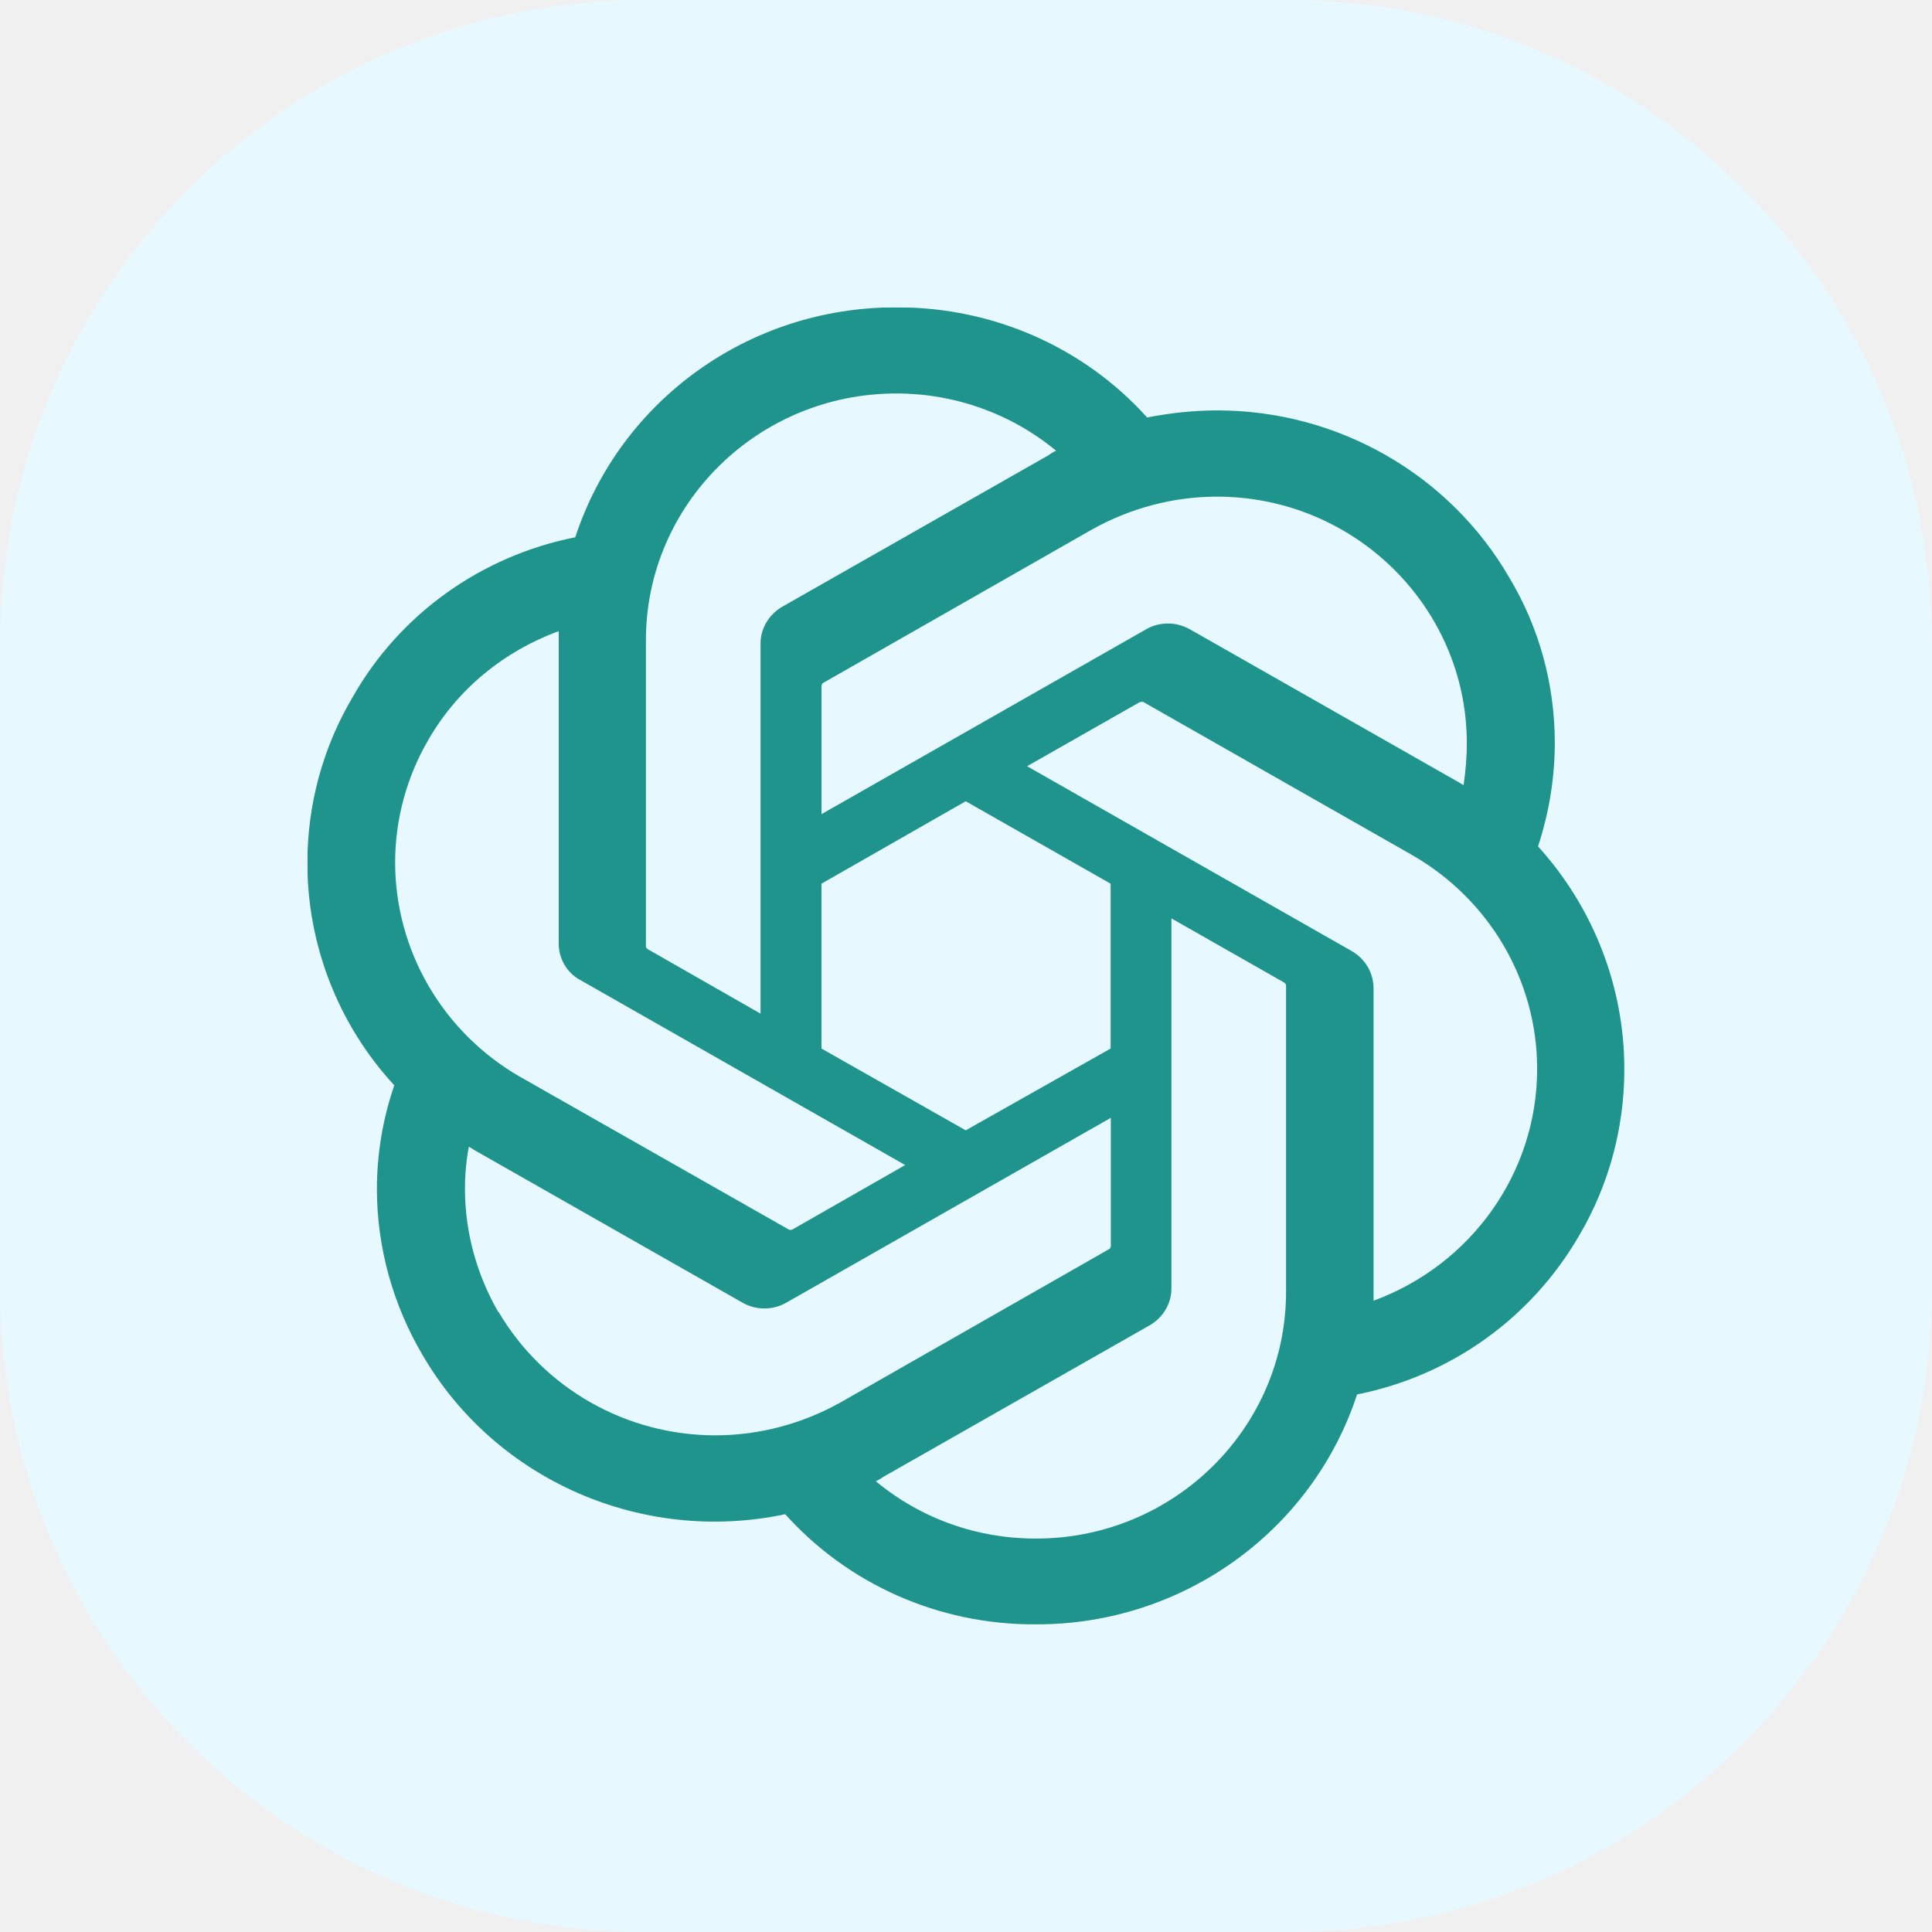
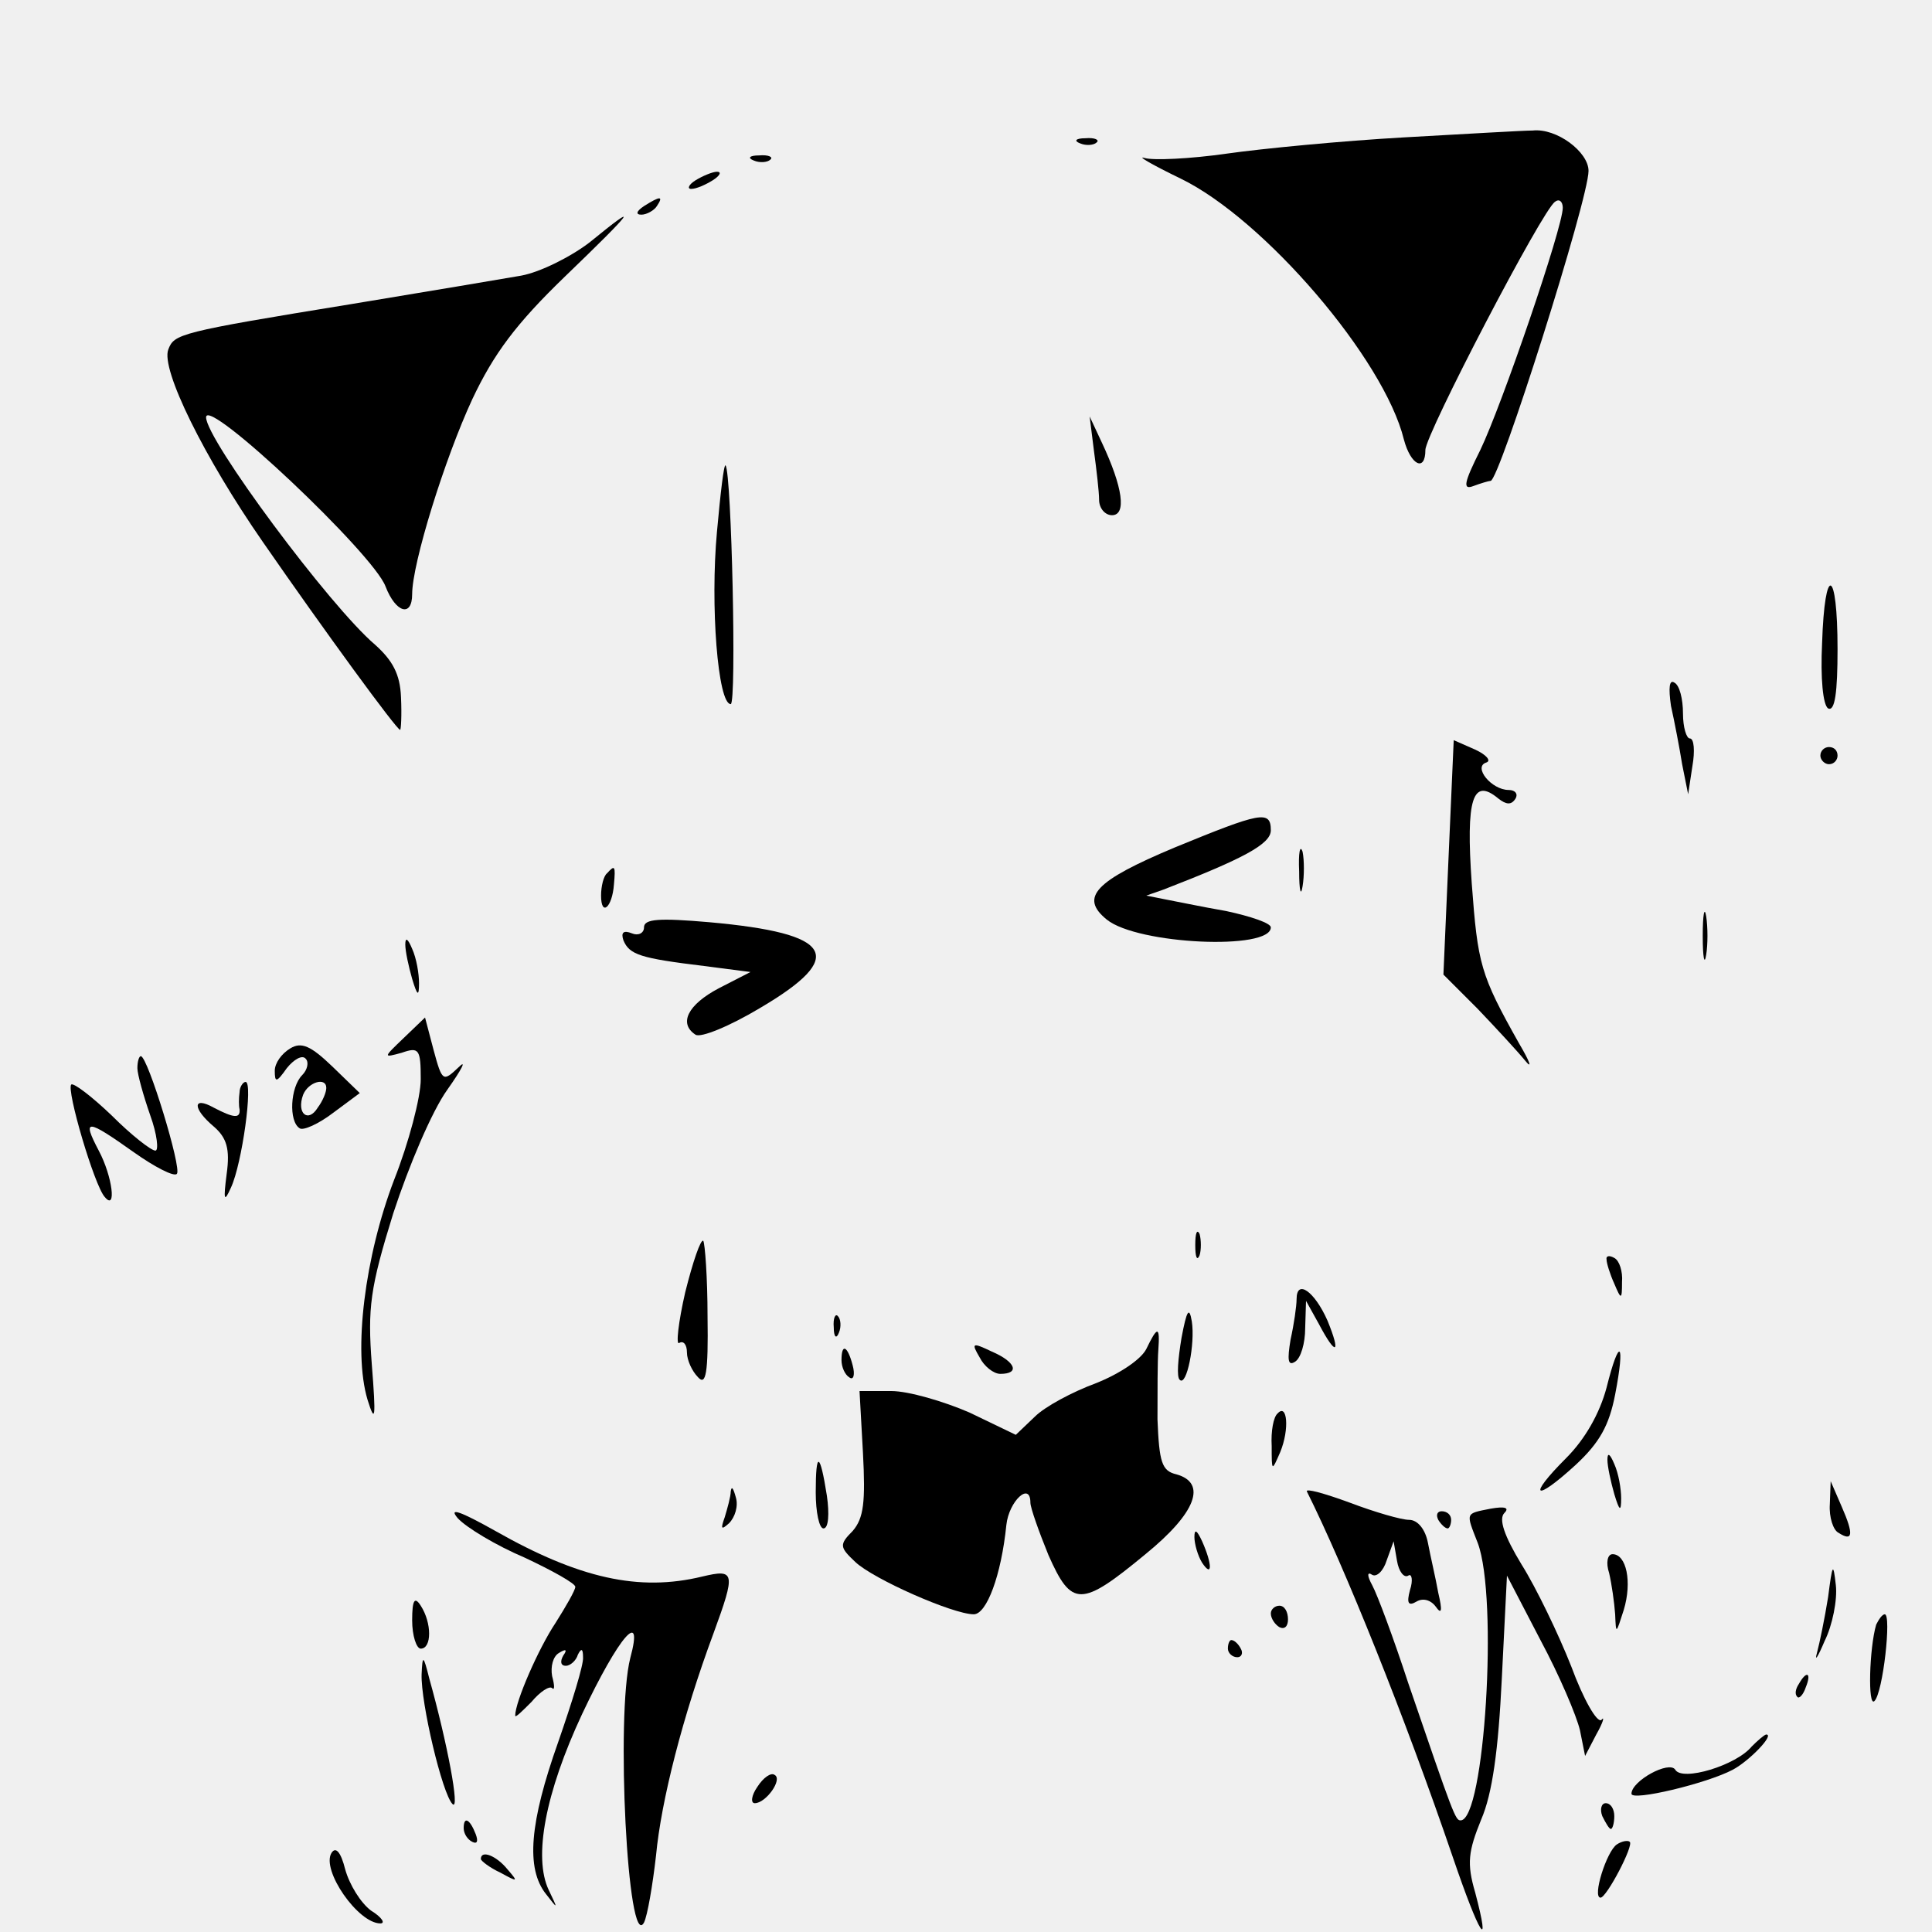
- <svg xmlns="http://www.w3.org/2000/svg" xmlns:xlink="http://www.w3.org/1999/xlink" width="30" height="30" fill="none" viewBox="0 0 30 30">
-   <defs>
-     <rect id="path_0" width="30" height="30" x="0" y="0" />
-     <rect id="path_1" width="20.455" height="20.455" x="0" y="0" />
-   </defs>
-   <g opacity="1" transform="translate(0 0) rotate(0 15 15)">
-     <rect width="30" height="30" x="0" y="0" fill="#E7F8FF" opacity="1" rx="10" transform="translate(0 0) rotate(0 15 15)" />
-     <mask id="bg-mask-0" fill="#fff">
-       <use xlink:href="#path_0" />
-     </mask>
-     <g mask="url(#bg-mask-0)">
-       <g opacity="1" transform="translate(4.772727 4.772727) rotate(0 10.22727 10.22727)">
-         <mask id="bg-mask-1" fill="#fff">
-           <use xlink:href="#path_1" />
-         </mask>
-         <g mask="url(#bg-mask-1)">
-           <path id="分组 1" fill-rule="evenodd" style="fill:#1f948c" d="M19.11 8.37L19.11 8.37C19.28 7.85 19.37 7.31 19.37 6.76C19.37 5.86 19.13 4.97 18.66 4.19C17.73 2.59 16 1.6 14.13 1.6C13.76 1.6 13.4 1.64 13.04 1.71C12.06 0.62 10.65 0 9.17 0L9.14 0L9.13 0C6.86 0 4.86 1.44 4.16 3.57C2.7 3.86 1.44 4.76 0.71 6.04C0.24 6.83 0 7.72 0 8.63C0 9.9 0.48 11.14 1.35 12.08C1.17 12.6 1.08 13.15 1.08 13.69C1.08 14.6 1.33 15.49 1.79 16.27C2.92 18.21 5.2 19.21 7.42 18.74C8.4 19.83 9.8 20.45 11.28 20.45L11.31 20.45L11.33 20.45C13.59 20.45 15.6 19.01 16.3 16.88C17.76 16.59 19.01 15.69 19.75 14.41C20.21 13.63 20.45 12.74 20.45 11.83C20.45 10.55 19.97 9.32 19.11 8.37Z M8.947 18.158C8.907 18.188 8.867 18.208 8.827 18.228C9.527 18.808 10.397 19.118 11.307 19.118L11.317 19.118C13.457 19.118 15.197 17.398 15.197 15.288L15.197 10.528C15.197 10.508 15.177 10.488 15.157 10.478L13.417 9.488L13.417 15.238C13.417 15.468 13.287 15.688 13.077 15.808L8.947 18.158Z M8.277 17.005L12.447 14.625C12.466 14.615 12.476 14.595 12.476 14.575L12.476 14.575L12.476 12.585L7.437 15.455C7.227 15.575 6.967 15.575 6.757 15.455L2.627 13.105C2.587 13.085 2.537 13.045 2.507 13.035C2.467 13.245 2.447 13.465 2.447 13.685C2.447 14.355 2.627 15.015 2.967 15.605L2.967 15.595C3.667 16.785 4.947 17.515 6.337 17.515C7.017 17.515 7.687 17.335 8.277 17.005Z M3.903 5.168C3.903 5.128 3.903 5.068 3.903 5.028C3.053 5.338 2.333 5.928 1.883 6.708L1.883 6.708C1.543 7.288 1.363 7.948 1.363 8.618C1.363 9.988 2.103 11.258 3.303 11.948L7.473 14.318C7.493 14.328 7.513 14.328 7.533 14.318L9.283 13.318L4.243 10.448C4.033 10.338 3.903 10.118 3.903 9.878L3.903 9.878L3.903 5.168Z M17.156 8.505L12.976 6.125C12.956 6.125 12.936 6.125 12.916 6.135L11.176 7.125L16.216 9.995C16.426 10.115 16.556 10.335 16.556 10.575C16.556 10.575 16.556 10.575 16.556 10.575L16.556 15.425C18.076 14.865 19.096 13.435 19.096 11.825C19.096 10.455 18.356 9.195 17.156 8.505Z M8.014 5.829C7.994 5.839 7.984 5.859 7.984 5.879L7.984 5.879L7.984 7.869L13.024 4.999C13.124 4.939 13.244 4.909 13.364 4.909C13.484 4.909 13.594 4.939 13.704 4.999L17.834 7.349C17.874 7.369 17.914 7.399 17.954 7.419L17.954 7.419C17.984 7.209 18.004 6.989 18.004 6.769C18.004 4.659 16.264 2.939 14.124 2.939C13.444 2.939 12.774 3.119 12.184 3.449L8.014 5.829Z M9.147 1.337C6.997 1.337 5.257 3.057 5.257 5.167L5.257 9.927C5.257 9.947 5.277 9.957 5.287 9.967L7.037 10.967L7.037 5.227L7.037 5.217C7.037 4.987 7.167 4.767 7.377 4.647L11.507 2.297C11.547 2.267 11.597 2.237 11.627 2.227C10.927 1.647 10.047 1.337 9.147 1.337Z M7.983 11.509L10.223 12.779L12.473 11.509L12.473 8.949L10.223 7.669L7.983 8.949L7.983 11.509Z" opacity="1" transform="translate(0 0) rotate(0 10.22727 10.22727)" />
-         </g>
-       </g>
-     </g>
+ <svg xmlns="http://www.w3.org/2000/svg" version="1.0" width="225pt" height="225pt" viewBox="0 0 225 225" preserveAspectRatio="xMidYMid meet">
+   <g transform="translate(0,225) scale(0.1,-0.1)" fill="#000000" stroke="none">
+     <path d="M1635 2090 c-71 -4 -165 -13 -207 -19 -42 -6 -85 -8 -95 -5 -10 3 9 -8 42 -24 97 -47 237 -210 260 -304 8 -30 25 -38 25 -12 0 18 137 281 151 289 5 4 9 0 9 -7 0 -23 -71 -230 -96 -282 -19 -38 -21 -47 -8 -42 8 3 18 6 20 6 10 0 114 328 114 361 0 22 -37 50 -65 47 -11 0 -78 -4 -150 -8z" />
+     <path d="M1258 2083 c7 -3 16 -2 19 1 4 3 -2 6 -13 5 -11 0 -14 -3 -6 -6z" />
+     <path d="M878 2063 c7 -3 16 -2 19 1 4 3 -2 6 -13 5 -11 0 -14 -3 -6 -6z" />
+     <path d="M810 2040 c-8 -5 -10 -10 -5 -10 6 0 17 5 25 10 8 5 11 10 5 10 -5 0 -17 -5 -25 -10z" />
+     <path d="M750 2010 c-9 -6 -10 -10 -3 -10 6 0 15 5 18 10 8 12 4 12 -15 0z" />
+     <path d="M687 1968 c-22 -17 -58 -35 -80 -39 -23 -4 -112 -19 -197 -33 -203 -33 -207 -35 -214 -53 -9 -23 42 -126 110 -224 72 -104 156 -219 160 -219 1 0 2 17 1 38 -1 27 -10 43 -30 61 -53 45 -197 239 -197 265 0 25 195 -159 209 -197 12 -31 31 -36 31 -9 0 36 38 158 70 227 25 53 51 88 108 143 81 78 89 89 29 40z" />
+     <path d="M1274 1725 c3 -22 6 -48 6 -57 0 -10 7 -18 15 -18 17 0 13 32 -12 85 l-14 30 5 -40z" />
+     <path d="M835 1631 c-8 -86 1 -201 16 -201 7 0 1 269 -6 278 -2 2 -6 -33 -10 -77z" />
+     <path d="M2122 1501 c-2 -41 1 -72 7 -76 8 -4 11 19 11 69 0 95 -15 100 -18 7z" />
+     <path d="M1946 1428 c4 -18 10 -49 13 -68 l7 -35 5 33 c3 17 2 32 -3 32 -4 0 -8 13 -8 29 0 17 -4 33 -10 36 -6 4 -7 -6 -4 -27z" />
+     <path d="M1687 1252 l-6 -137 40 -40 c21 -22 46 -49 55 -60 9 -11 6 -2 -7 20 -45 80 -48 92 -55 186 -7 99 1 124 31 99 9 -7 15 -8 20 0 3 5 0 10 -8 10 -20 0 -42 27 -26 32 6 2 0 9 -13 15 l-25 11 -6 -136z" />
+     <path d="M2120 1370 c0 -5 5 -10 10 -10 6 0 10 5 10 10 0 6 -4 10 -10 10 -5 0 -10 -4 -10 -10z" />
+     <path d="M1368 1263 c-93 -39 -111 -58 -79 -84 36 -29 191 -36 191 -9 0 5 -24 13 -52 19 -29 5 -62 12 -73 14 l-20 4 20 7 c93 36 125 53 125 69 0 24 -12 21 -112 -20z" />
+     <path d="M1513 1235 c0 -22 2 -30 4 -17 2 12 2 30 0 40 -3 9 -5 -1 -4 -23z" />
+     <path d="M707 1233 c-4 -3 -7 -15 -7 -26 0 -25 13 -14 15 13 2 22 1 23 -8 13z" />
+     <path d="M1983 1160 c0 -25 2 -35 4 -22 2 12 2 32 0 45 -2 12 -4 2 -4 -23z" />
+     <path d="M750 1170 c0 -7 -7 -10 -14 -7 -10 4 -13 1 -10 -8 7 -17 20 -21 94 -30 l54 -7 -37 -19 c-36 -19 -47 -41 -27 -54 6 -4 40 10 75 31 102 60 86 87 -59 100 -58 5 -76 4 -76 -6z" />
+     <path d="M472 1150 c0 -8 4 -26 8 -40 6 -20 8 -21 8 -5 0 11 -3 29 -8 40 -5 12 -8 14 -8 5z" />
+     <path d="M470 1041 c-24 -23 -24 -23 -2 -17 20 7 22 4 22 -31 0 -21 -14 -74 -31 -117 -34 -89 -48 -199 -31 -256 9 -29 10 -22 5 41 -5 66 -2 89 25 176 18 55 45 119 63 144 17 24 23 36 13 26 -18 -17 -19 -17 -29 20 l-10 38 -25 -24z" />
+     <path d="M338 1029 c-10 -6 -18 -17 -18 -26 0 -14 2 -14 14 3 8 10 18 16 22 11 4 -4 2 -13 -4 -19 -14 -14 -16 -54 -3 -62 4 -3 22 5 39 18 l31 23 -32 31 c-25 24 -36 29 -49 21z m42 -46 c0 -5 -4 -15 -10 -23 -11 -18 -25 -7 -17 15 6 15 27 21 27 8z" />
+     <path d="M160 1006 c0 -7 7 -32 15 -55 8 -22 10 -41 6 -41 -5 0 -28 18 -51 41 -23 22 -44 38 -47 36 -6 -6 27 -118 39 -131 14 -17 9 24 -7 54 -20 38 -14 37 41 -2 24 -17 47 -29 50 -25 6 6 -34 137 -42 137 -2 0 -4 -6 -4 -14z" />
+     <path d="M279 978 c-1 -7 -1 -16 0 -20 1 -11 -7 -10 -30 2 -25 14 -25 -1 0 -22 15 -13 19 -26 15 -55 -4 -31 -3 -34 5 -16 13 28 26 123 17 123 -3 0 -7 -6 -7 -12z" />
+     <path d="M1392 800 c0 -14 2 -19 5 -12 2 6 2 18 0 25 -3 6 -5 1 -5 -13z" />
+     <path d="M798 745 c-8 -35 -11 -62 -7 -59 5 3 9 -2 9 -11 0 -9 6 -22 13 -29 9 -10 12 4 11 71 0 45 -3 85 -5 88 -3 2 -12 -24 -21 -60z" />
+     <path d="M1871 783 c0 -4 4 -17 9 -28 8 -19 9 -19 9 2 1 12 -3 25 -9 28 -5 3 -10 3 -9 -2z" />
+     <path d="M1510 737 c0 -8 -3 -29 -7 -47 -4 -24 -3 -31 5 -26 7 4 12 22 12 39 l1 32 15 -27 c20 -38 26 -35 10 4 -15 34 -36 49 -36 25z" />
+     <path d="M1376 692 c-4 -24 -6 -46 -2 -49 8 -8 18 42 14 68 -3 18 -6 13 -12 -19z" />
+     <path d="M971 704 c0 -11 3 -14 6 -6 3 7 2 16 -1 19 -3 4 -6 -2 -5 -13z" />
+     <path d="M1335 679 c-6 -12 -31 -29 -59 -40 -27 -10 -59 -27 -71 -39 l-22 -21 -54 26 c-30 13 -71 25 -91 25 l-37 0 4 -72 c3 -57 1 -76 -12 -91 -16 -16 -15 -19 3 -36 21 -20 114 -61 138 -61 15 0 32 45 38 104 3 28 28 51 28 26 0 -6 10 -34 21 -61 27 -61 38 -61 113 1 59 48 72 83 36 93 -17 4 -20 14 -22 64 0 32 0 68 1 81 2 28 -1 28 -14 1z" />
+     <path d="M1141 669 c5 -10 16 -19 24 -19 23 0 18 14 -10 26 -23 11 -24 10 -14 -7z" />
+     <path d="M980 666 c0 -8 4 -17 9 -20 5 -4 7 3 4 14 -6 23 -13 26 -13 6z" />
+     <path d="M1871 634 c-8 -30 -25 -60 -47 -82 -46 -46 -37 -52 11 -8 28 26 39 46 46 82 12 62 5 68 -10 8z" />
+     <path d="M1488 604 c-5 -4 -8 -21 -7 -38 0 -30 0 -30 10 -7 11 27 8 57 -3 45z" />
+     <path d="M1872 550 c0 -8 4 -26 8 -40 6 -20 8 -21 8 -5 0 11 -3 29 -8 40 -5 12 -8 14 -8 5z" />
+     <path d="M950 512 c0 -23 4 -42 9 -42 6 0 7 17 4 38 -8 51 -13 53 -13 4z" />
+     <path d="M851 513 c0 -6 -4 -20 -7 -30 -5 -14 -4 -15 5 -7 7 7 11 20 8 30 -3 11 -5 14 -6 7z" />
+     <path d="M1522 513 c44 -88 114 -262 170 -426 31 -91 45 -113 26 -41 -10 34 -8 48 7 85 13 30 20 81 24 164 l6 120 39 -75 c22 -41 42 -88 46 -105 l6 -30 13 25 c8 14 10 22 6 17 -5 -4 -21 24 -35 62 -15 38 -41 92 -58 119 -20 33 -27 53 -20 60 6 6 1 8 -16 5 -30 -6 -29 -4 -15 -40 24 -64 8 -323 -20 -323 -6 0 -8 5 -61 160 -17 52 -36 103 -42 114 -6 11 -6 16 0 12 5 -3 13 4 17 17 l8 22 4 -23 c2 -12 8 -20 13 -17 4 3 6 -5 2 -17 -4 -15 -2 -19 8 -13 7 4 16 2 22 -6 7 -10 8 -5 3 16 -3 17 -9 42 -12 58 -3 16 -12 27 -22 27 -9 0 -40 9 -69 20 -30 11 -52 17 -50 13z" />
+     <path d="M2131 498 c-1 -15 4 -30 10 -33 17 -11 18 -2 4 30 l-13 30 -1 -27z" />
+     <path d="M533 482 c10 -11 45 -32 78 -46 32 -15 59 -30 59 -34 0 -4 -11 -23 -23 -42 -20 -30 -47 -92 -47 -108 0 -3 8 5 19 16 10 12 21 19 24 16 3 -3 3 3 0 14 -2 11 1 23 8 27 8 5 10 4 5 -3 -4 -7 -3 -12 3 -12 5 0 12 6 14 13 4 8 6 7 6 -3 1 -8 -13 -53 -29 -99 -33 -93 -38 -147 -14 -177 14 -18 14 -18 3 5 -18 38 -4 113 39 205 43 91 72 124 56 65 -17 -67 -3 -343 16 -308 4 8 10 43 14 78 6 64 31 162 67 259 26 71 25 75 -13 66 -74 -18 -144 -2 -241 53 -41 23 -55 28 -44 15z" />
+     <path d="M1675 480 c3 -5 8 -10 11 -10 2 0 4 5 4 10 0 6 -5 10 -11 10 -5 0 -7 -4 -4 -10z" />
+     <path d="M1391 460 c0 -8 4 -22 9 -30 12 -18 12 -2 0 25 -6 13 -9 15 -9 5z" />
+     <path d="M1874 418 c3 -13 6 -34 7 -48 1 -24 1 -23 10 5 10 33 3 65 -13 65 -6 0 -8 -10 -4 -22z" />
+     <path d="M2129 390 c-4 -25 -10 -54 -13 -65 -3 -11 1 -5 9 14 9 18 15 48 13 65 -3 27 -4 25 -9 -14z" />
+     <path d="M480 363 c0 -18 5 -33 10 -33 13 0 13 30 0 50 -7 11 -10 7 -10 -17z" />
+     <path d="M1480 371 c0 -6 5 -13 10 -16 6 -3 10 1 10 9 0 9 -4 16 -10 16 -5 0 -10 -4 -10 -9z" />
+     <path d="M2185 358 c-8 -27 -10 -97 -2 -89 10 10 20 101 12 101 -3 0 -7 -6 -10 -12z" />
+     <path d="M1430 330 c0 -5 5 -10 11 -10 5 0 7 5 4 10 -3 6 -8 10 -11 10 -2 0 -4 -4 -4 -10z" />
+     <path d="M491 300 c-1 -33 24 -139 36 -151 9 -9 -6 71 -27 146 -7 28 -8 28 -9 5z" />
+     <path d="M2095 289 c-4 -6 -5 -12 -2 -15 2 -3 7 2 10 11 7 17 1 20 -8 4z" />
+     <path d="M2040 216 c-18 -22 -81 -41 -89 -27 -7 11 -51 -13 -51 -28 0 -9 88 12 118 28 19 10 49 41 39 41 -2 0 -10 -7 -17 -14z" />
+     <path d="M882 169 c-7 -10 -8 -19 -3 -19 13 0 33 28 23 33 -4 3 -13 -3 -20 -14z" />
+     <path d="M1866 135 c4 -8 8 -15 10 -15 2 0 4 7 4 15 0 8 -4 15 -10 15 -5 0 -7 -7 -4 -15z" />
+     <path d="M540 121 c0 -6 4 -13 10 -16 6 -3 7 1 4 9 -7 18 -14 21 -14 7z" />
+     <path d="M1883 102 c-12 -8 -29 -62 -19 -62 7 0 39 61 34 65 -2 2 -9 1 -15 -3z" />
+     <path d="M386 92 c-12 -20 31 -82 57 -82 6 0 2 7 -11 15 -12 9 -25 30 -30 48 -5 20 -11 27 -16 19z" />
+     <path d="M560 85 c0 -2 10 -10 23 -16 20 -11 21 -11 8 4 -13 16 -31 23 -31 12z" />
  </g>
</svg>
